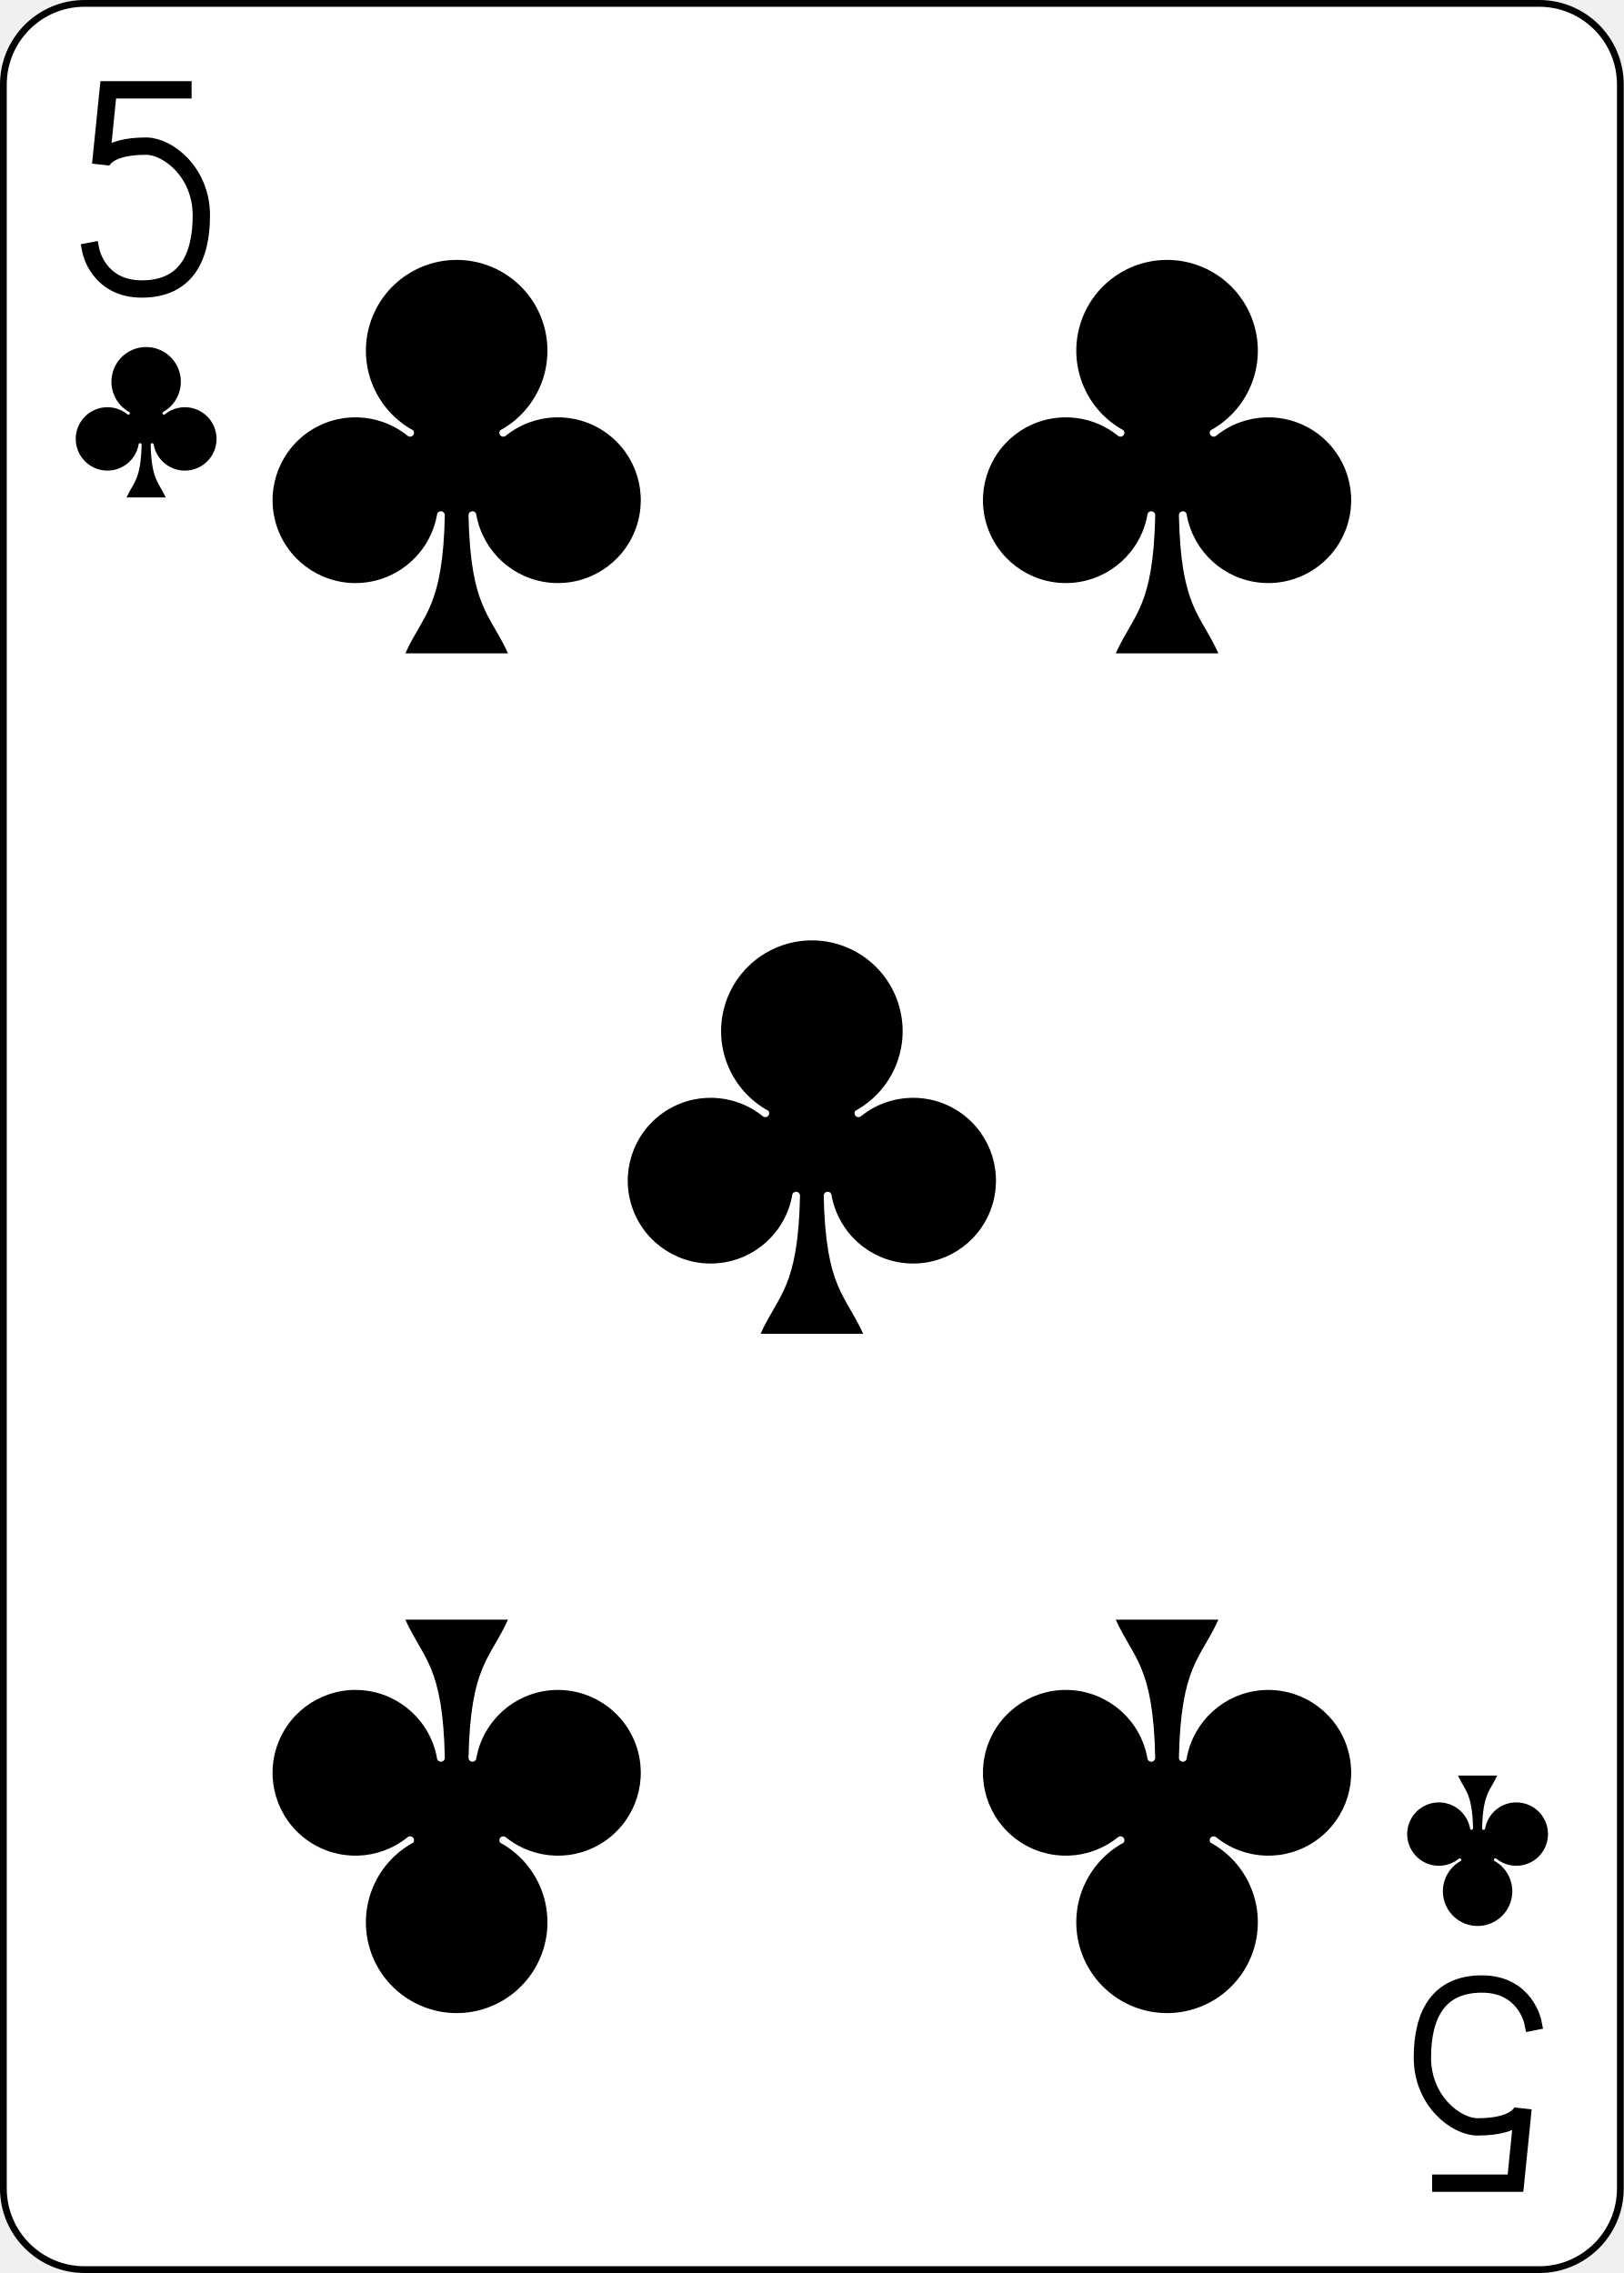
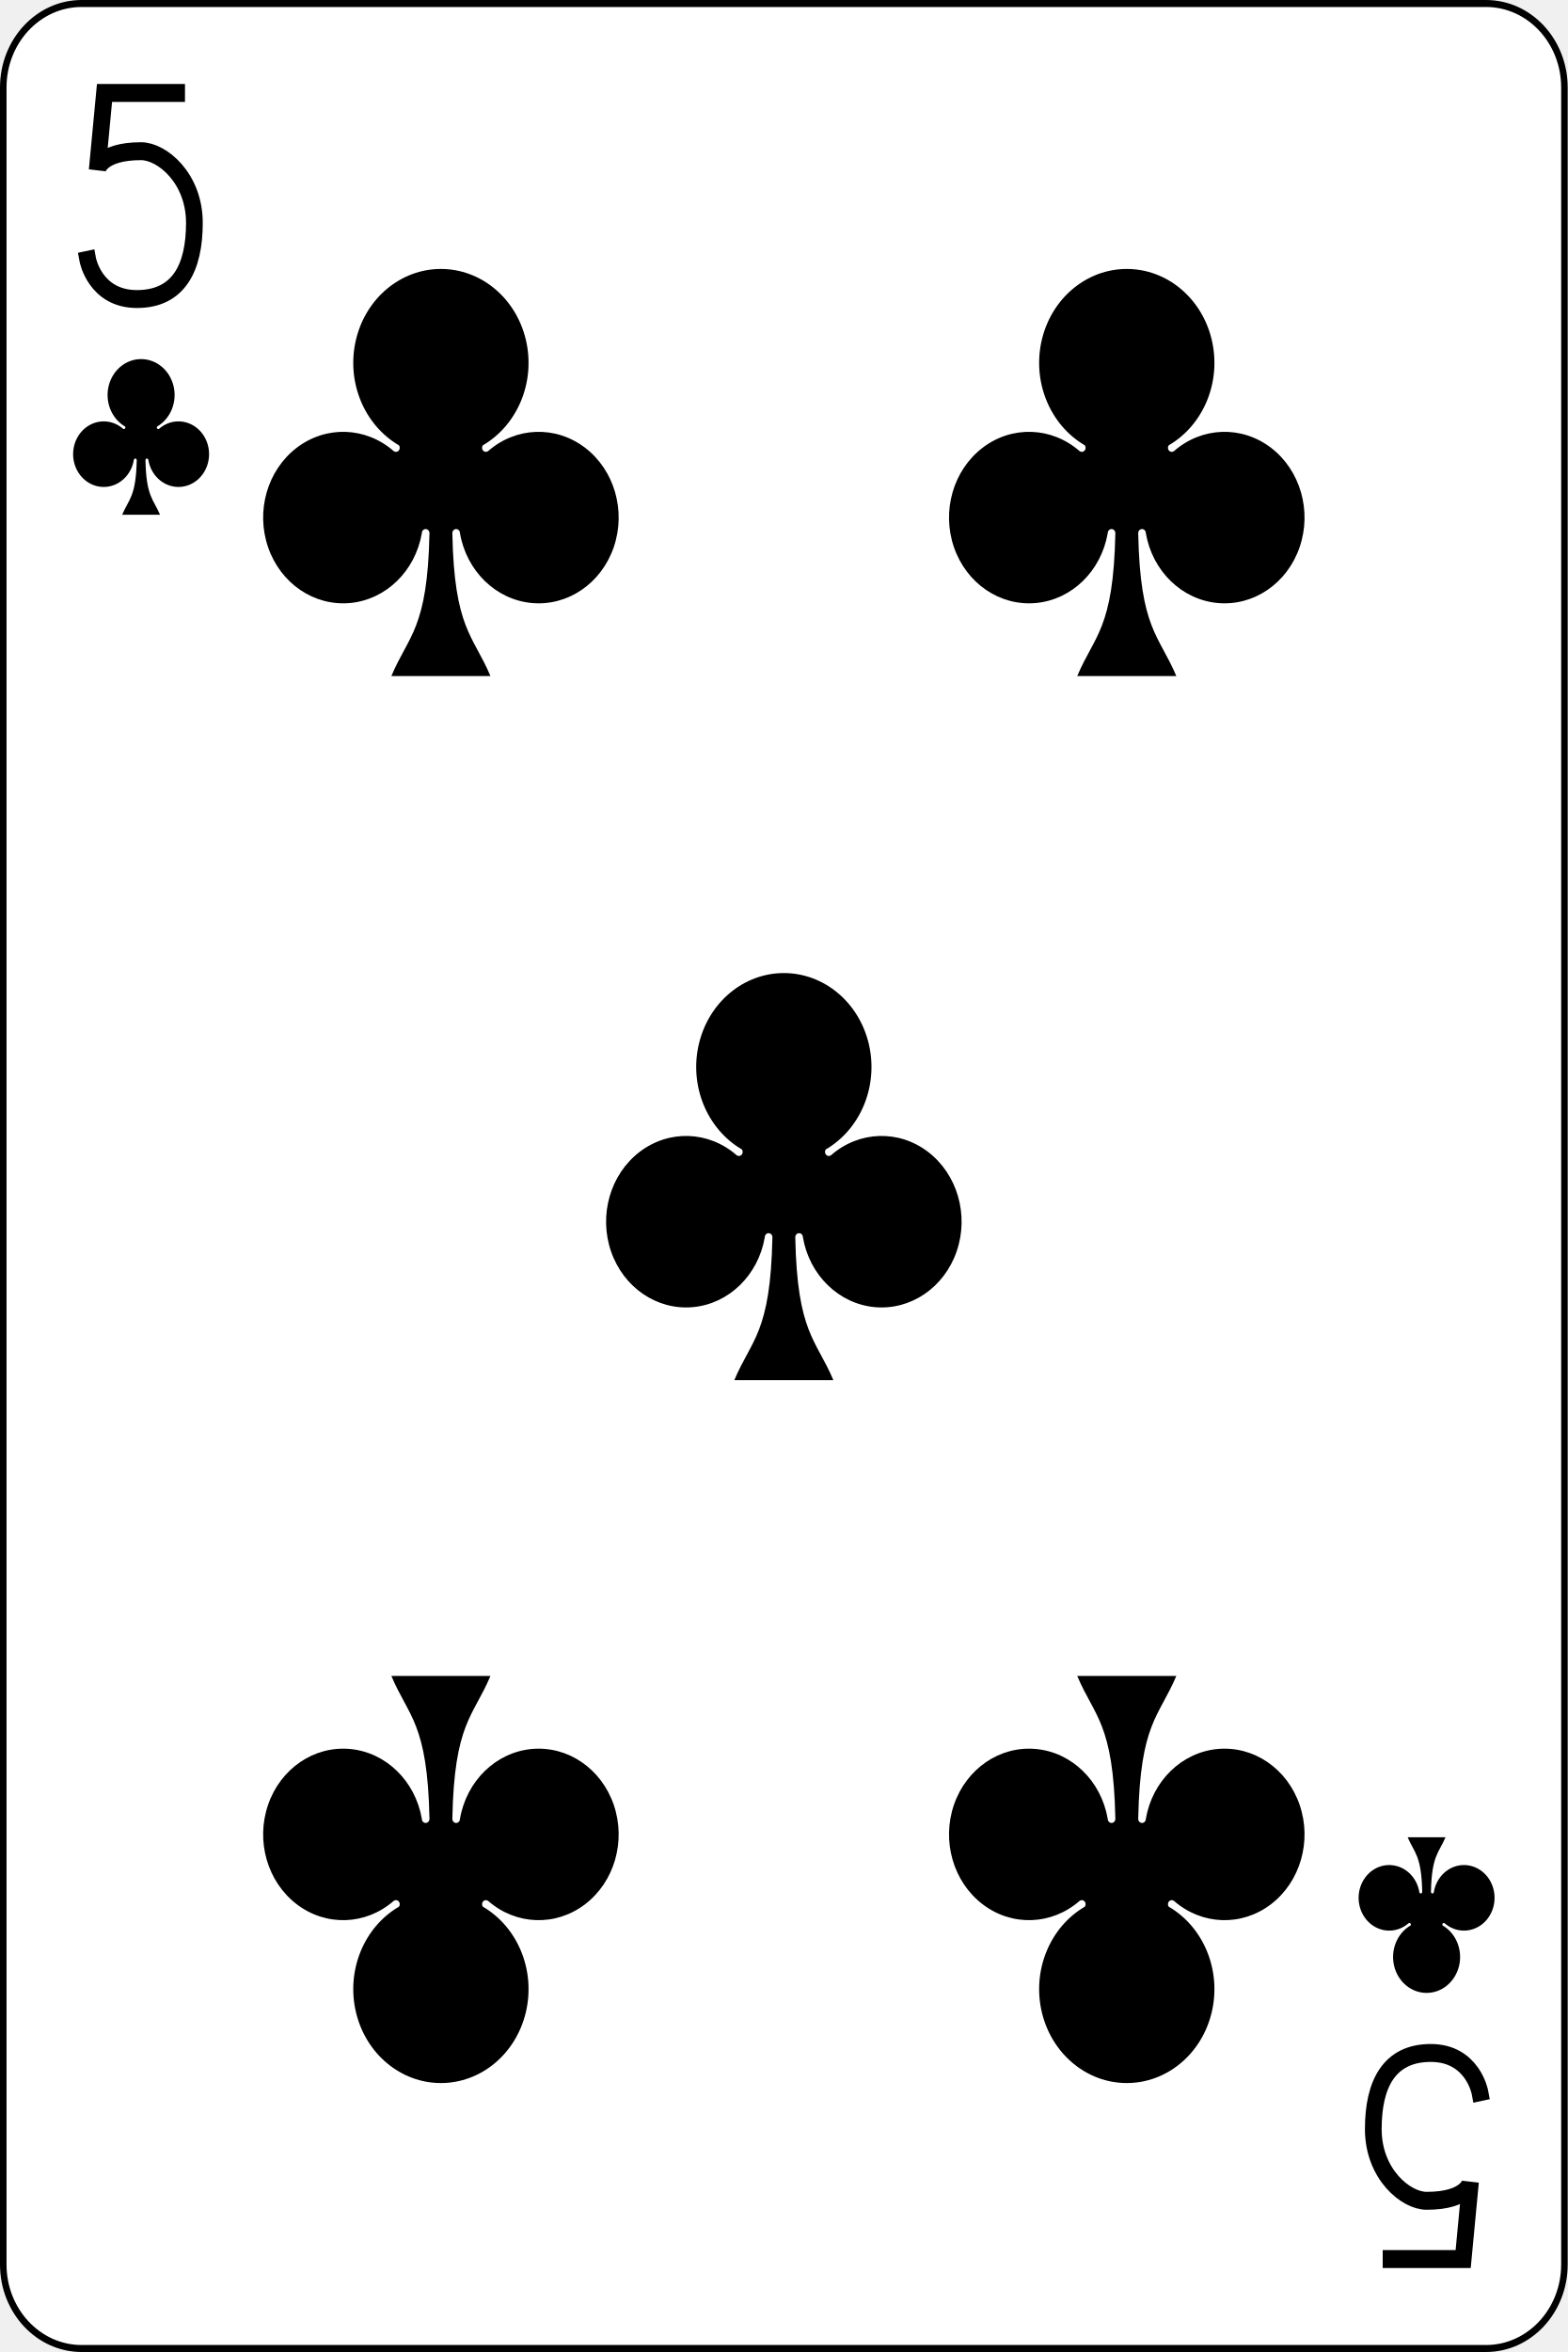
- <svg xmlns="http://www.w3.org/2000/svg" xmlns:xlink="http://www.w3.org/1999/xlink" width="2.5in" height="3.5in" viewBox="-120 -168 240 336" preserveAspectRatio="none" class="card" face="5C">
+ <svg xmlns="http://www.w3.org/2000/svg" xmlns:xlink="http://www.w3.org/1999/xlink" width="360" height="540" viewBox="-120 -168 240 336" preserveAspectRatio="none" class="card" face="5C">
  <symbol id="C5" viewBox="-500 -500 1000 1000" preserveAspectRatio="xMinYMid">
    <path d="M170 -460L-175 -460L-210 -115C-210 -115 -200 -200 0 -200C100 -200 255 -80 255 120C255 320 180 460 -20 460C-220 460 -255 285 -255 285" stroke="black" stroke-width="80" stroke-linecap="square" stroke-miterlimit="1.5" fill="none" />
  </symbol>
  <symbol id="C" viewBox="-600 -600 1200 1200" preserveAspectRatio="xMinYMid">
    <path d="M30 150C35 385 85 400 130 500L-130 500C-85 400 -35 385 -30 150A10 10 0 0 0 -50 150A210 210 0 1 1 -124 -51A10 10 0 0 0 -110 -65A230 230 0 1 1 110 -65A10 10 0 0 0 124 -51A210 210 0 1 1 50 150A10 10 0 0 0 30 150Z" fill="black" />
  </symbol>
  <rect width="239" height="335" x="-119.5" y="-167.5" rx="12" ry="12" fill="white" stroke="black" />
  <use xlink:href="#C" height="70" width="70" x="-35" y="-35" />
  <use xlink:href="#C5" height="32" width="32" x="-114.4" y="-156" />
  <use xlink:href="#C" height="26.769" width="26.769" x="-111.784" y="-119" />
  <use xlink:href="#C" height="70" width="70" x="-87.501" y="-135.588" />
  <use xlink:href="#C" height="70" width="70" x="17.501" y="-135.588" />
  <g transform="rotate(180)">
    <use xlink:href="#C5" height="32" width="32" x="-114.4" y="-156" />
    <use xlink:href="#C" height="26.769" width="26.769" x="-111.784" y="-119" />
    <use xlink:href="#C" height="70" width="70" x="-87.501" y="-135.588" />
    <use xlink:href="#C" height="70" width="70" x="17.501" y="-135.588" />
  </g>
</svg>
